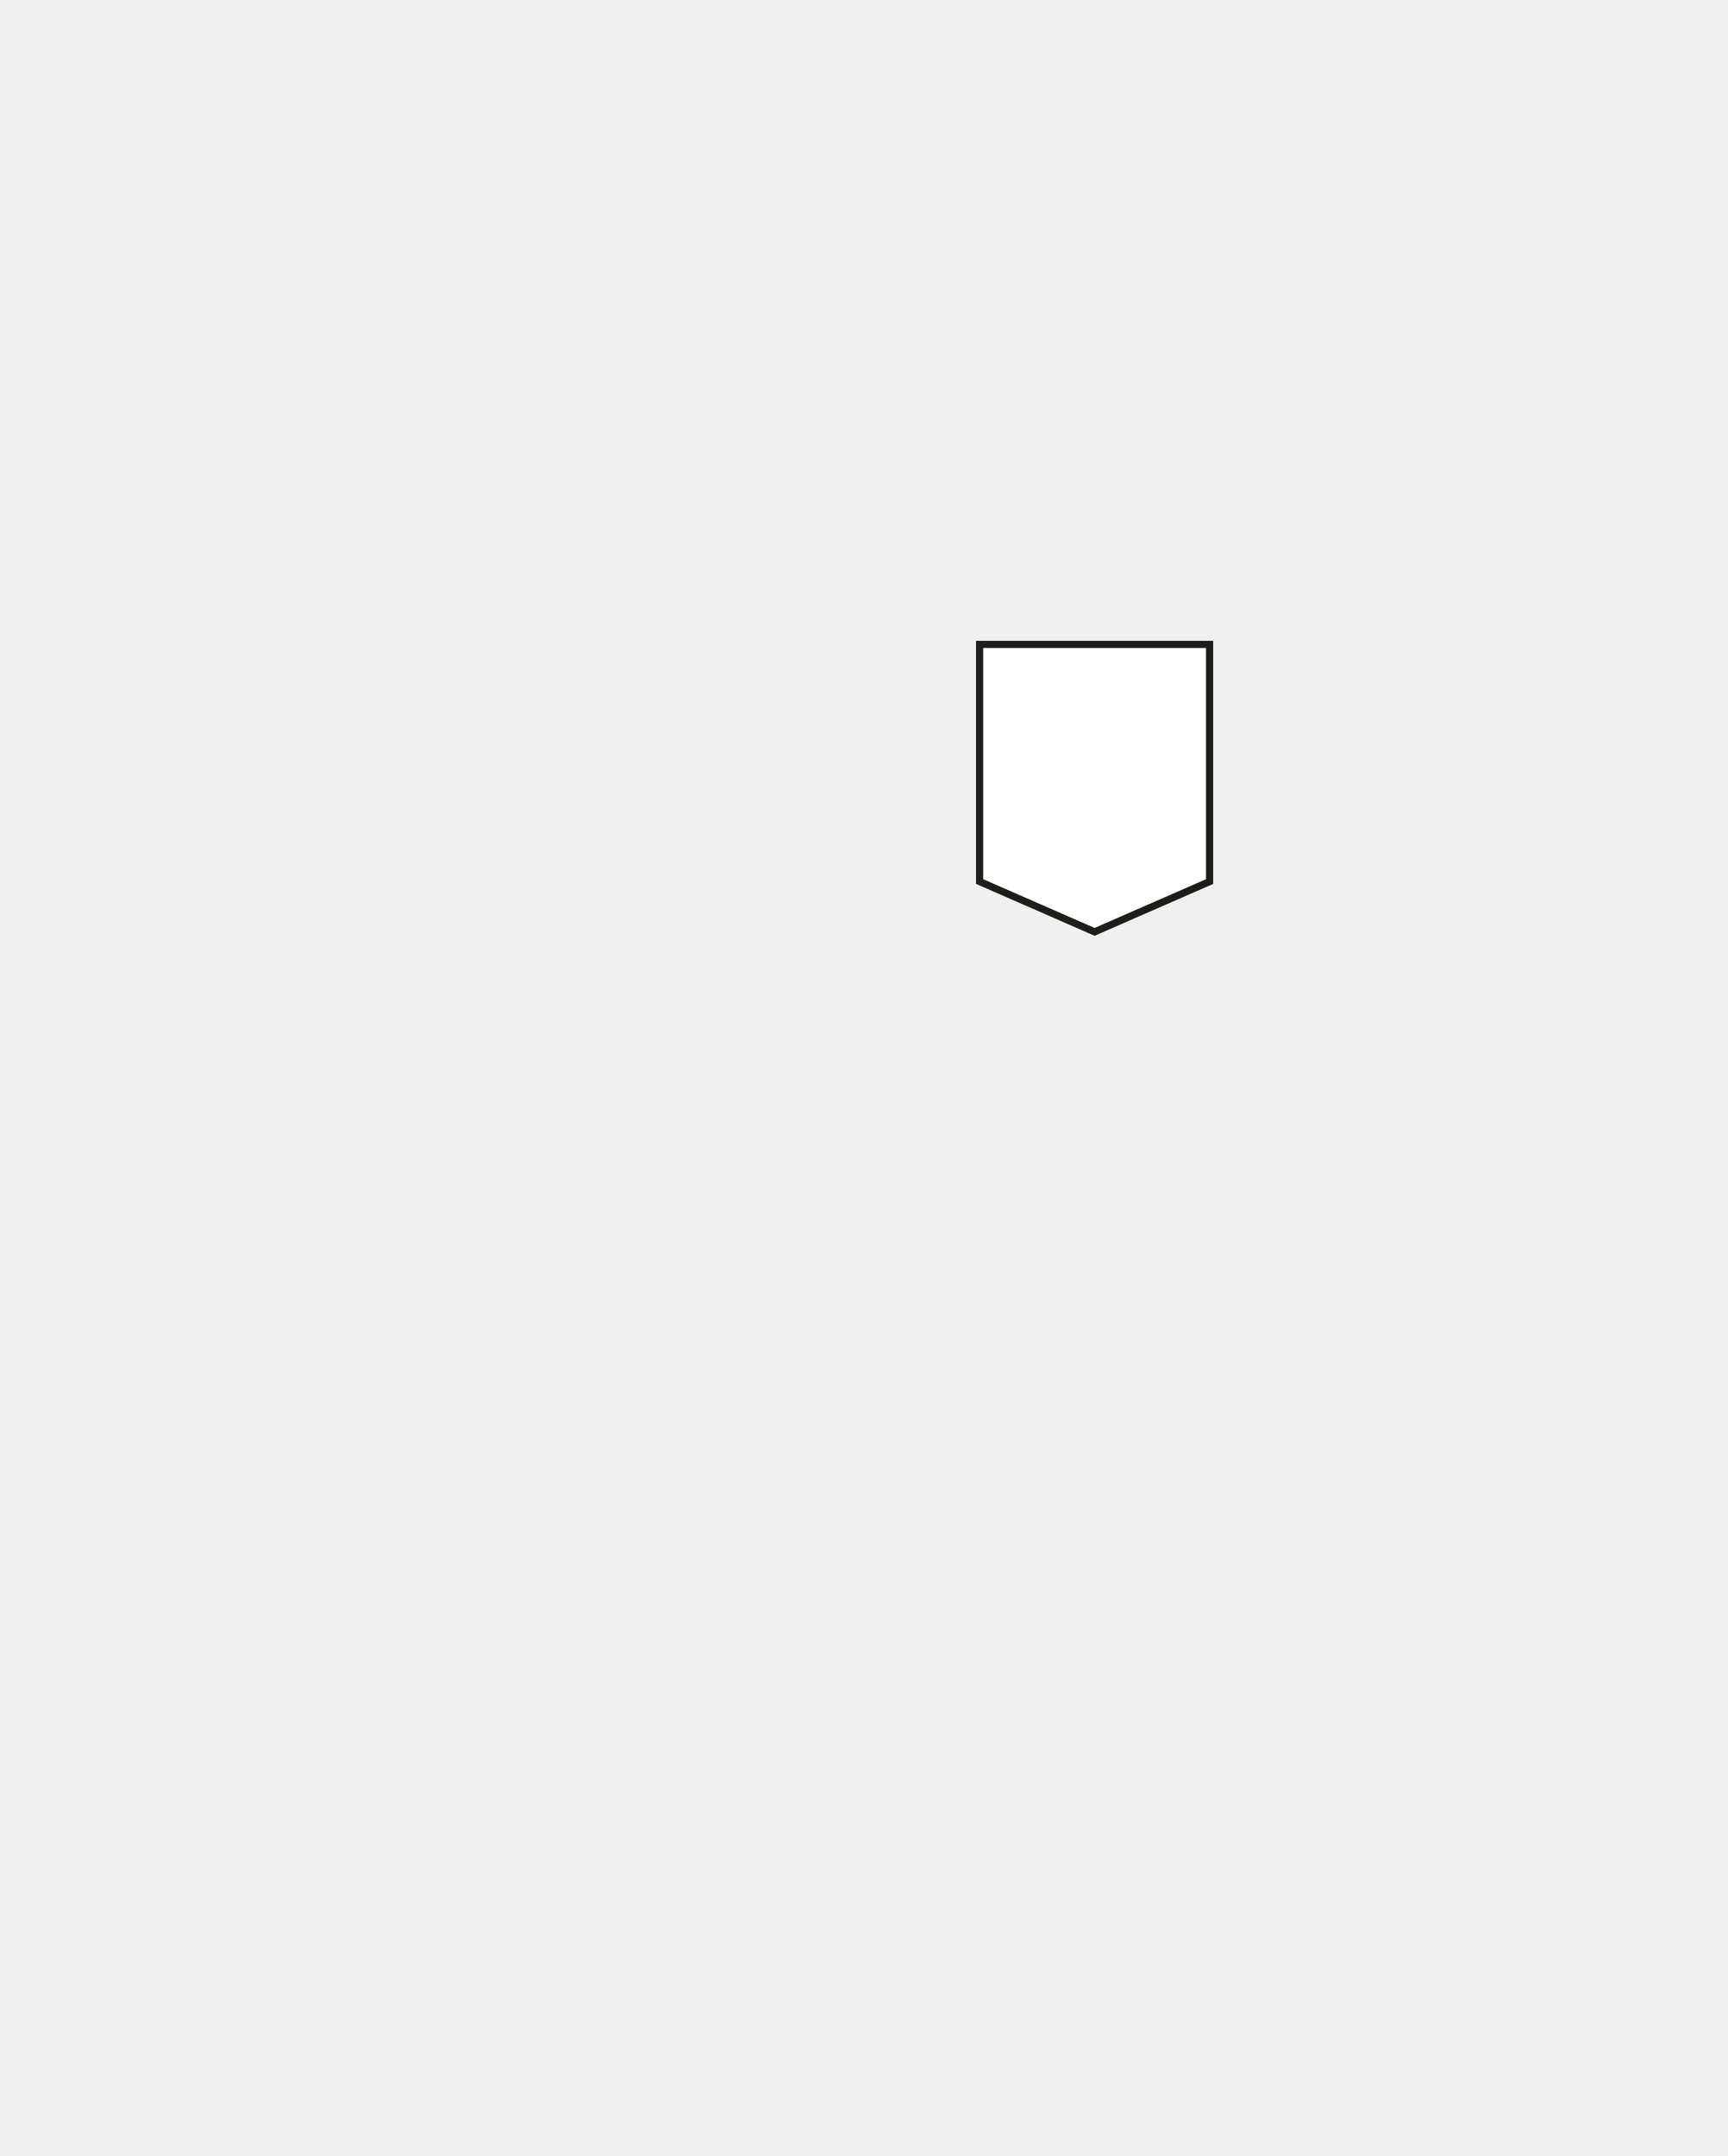
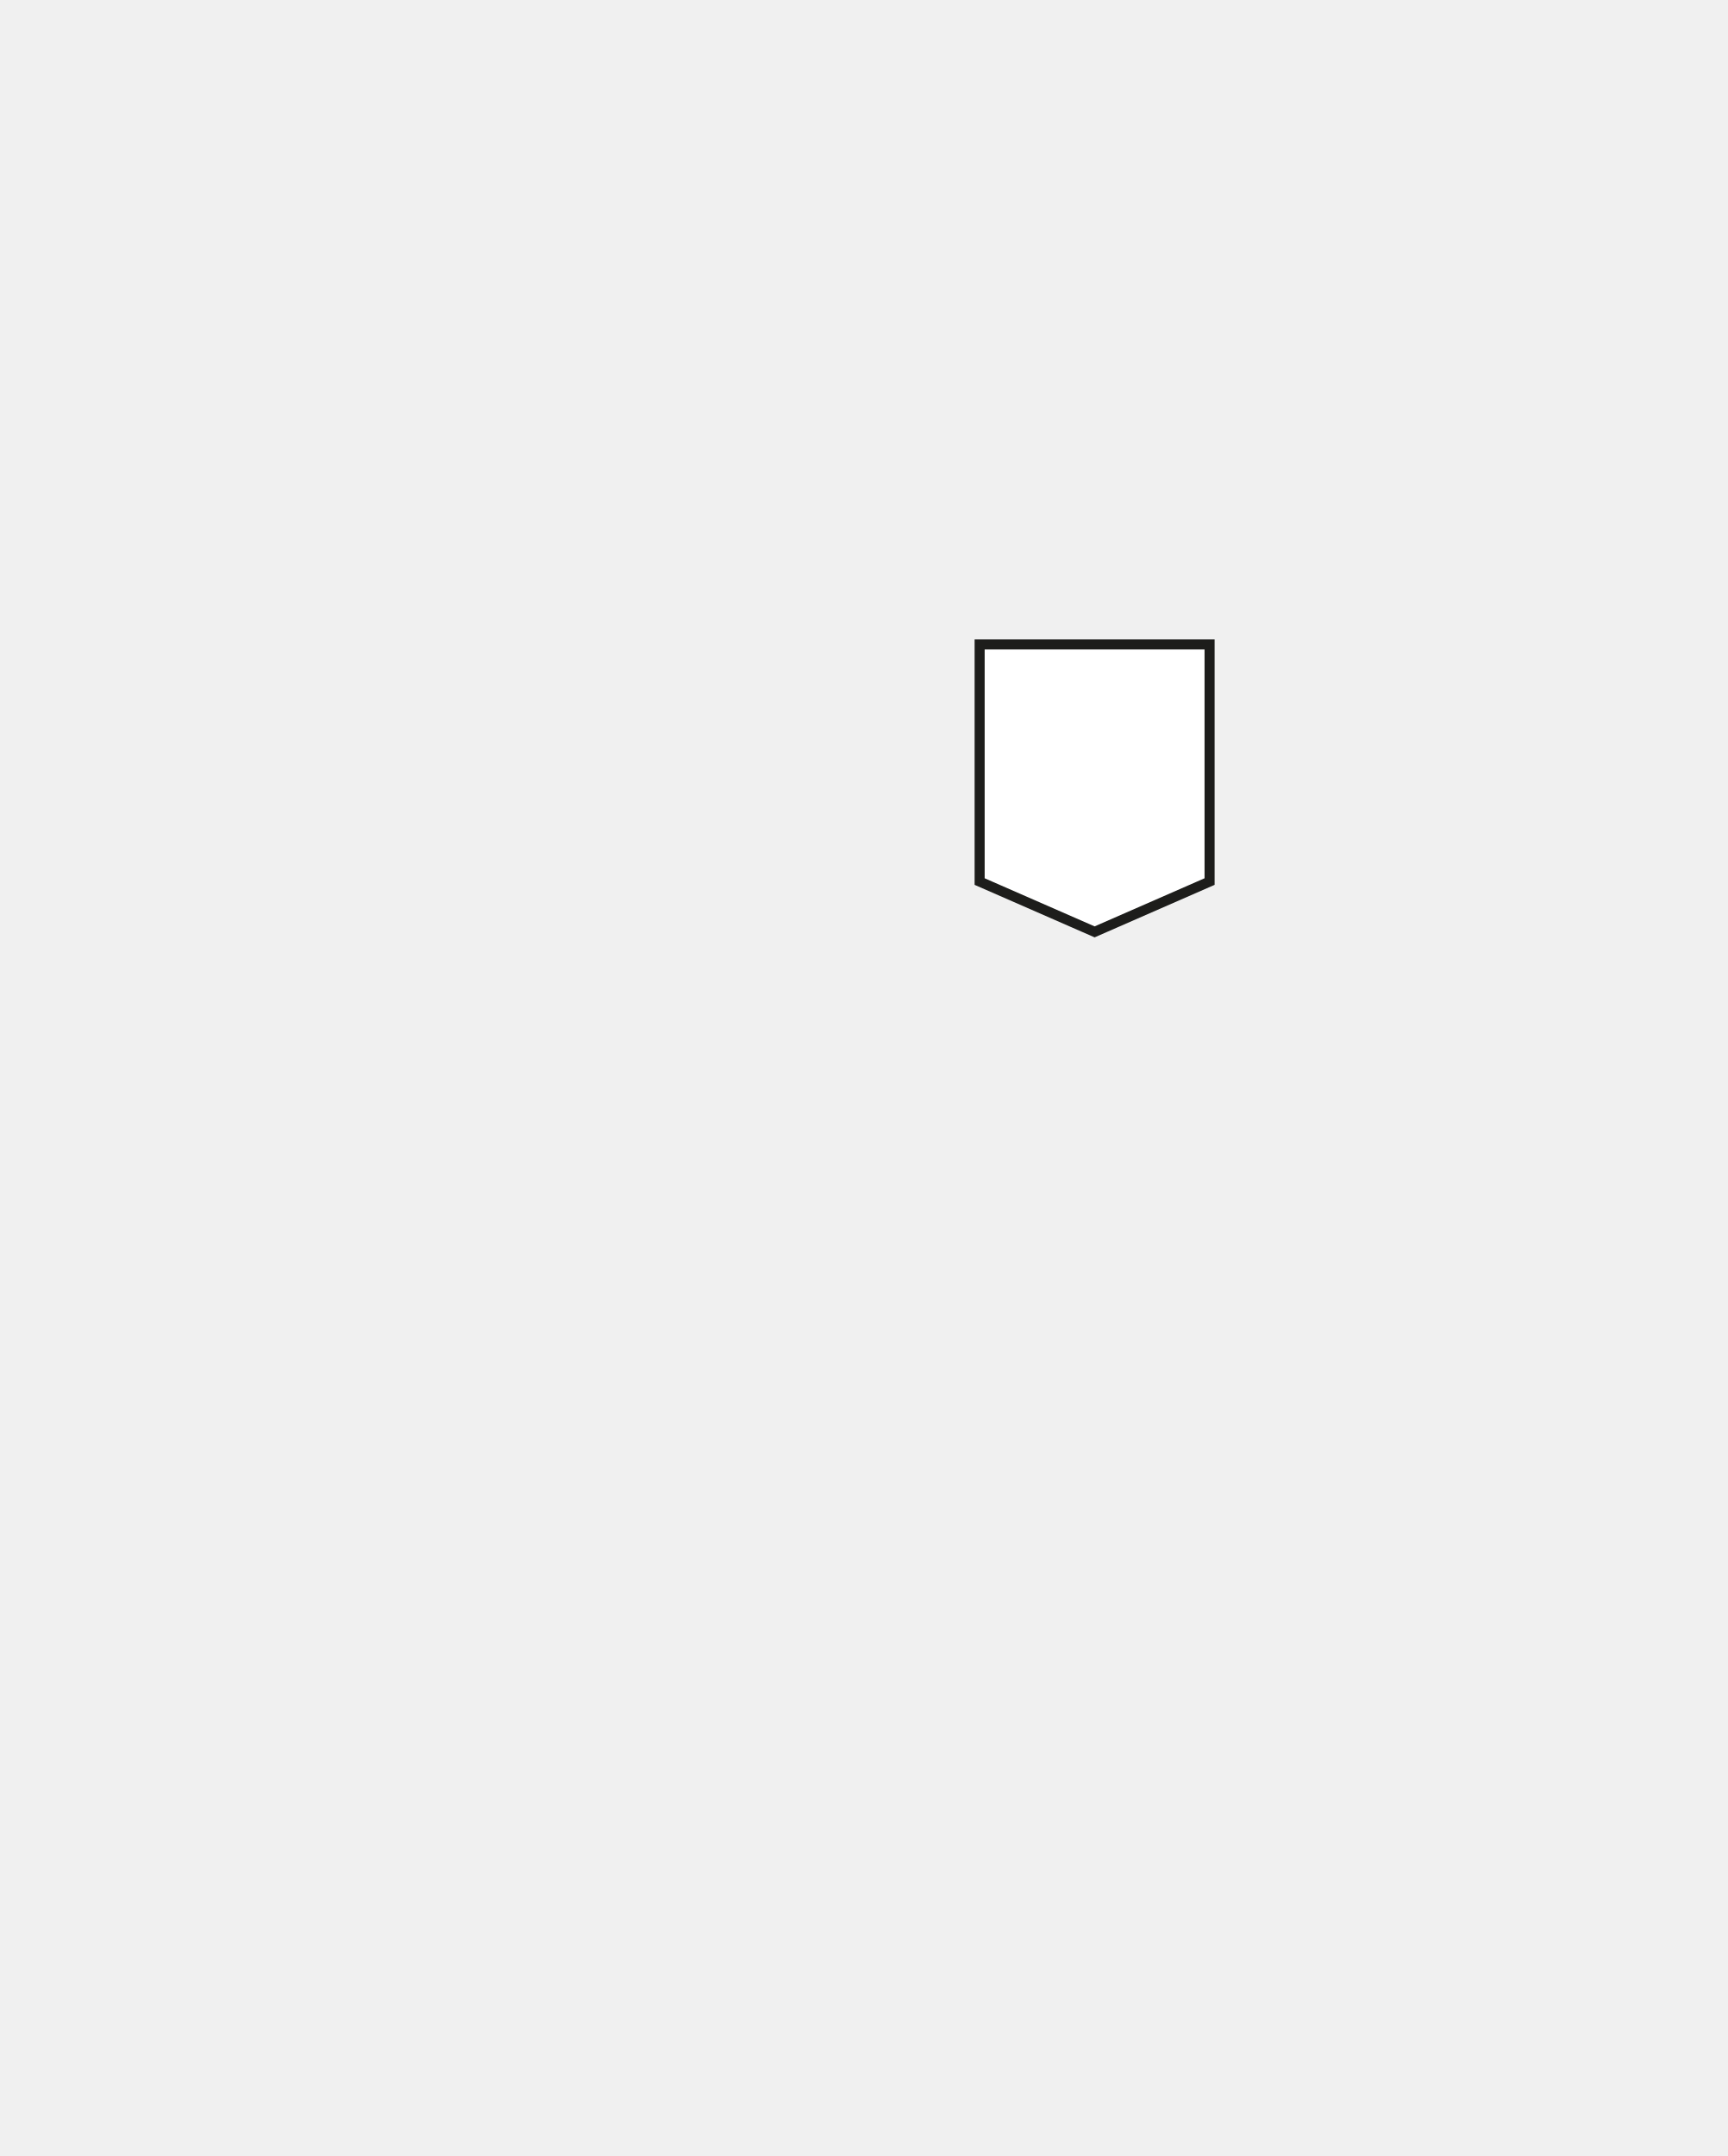
<svg xmlns="http://www.w3.org/2000/svg" viewBox="0 0 1082 1350" width="1082" height="1350">
  <g id="chest-pocket-point" transform="translate(600 390) scale(.45)">
-     <path d="M30,30 H350 V360 L190,430 L30,360 Z" fill="#ffffff" stroke="#1d1d1b" stroke-width="10" stroke-linejoin="miter" />
+     <path d="M30,30 H350 V360 L190,430 L30,360 Z" fill="#ffffff" stroke="#1d1d1b" stroke-width="14" stroke-linejoin="miter" />
  </g>
</svg>
